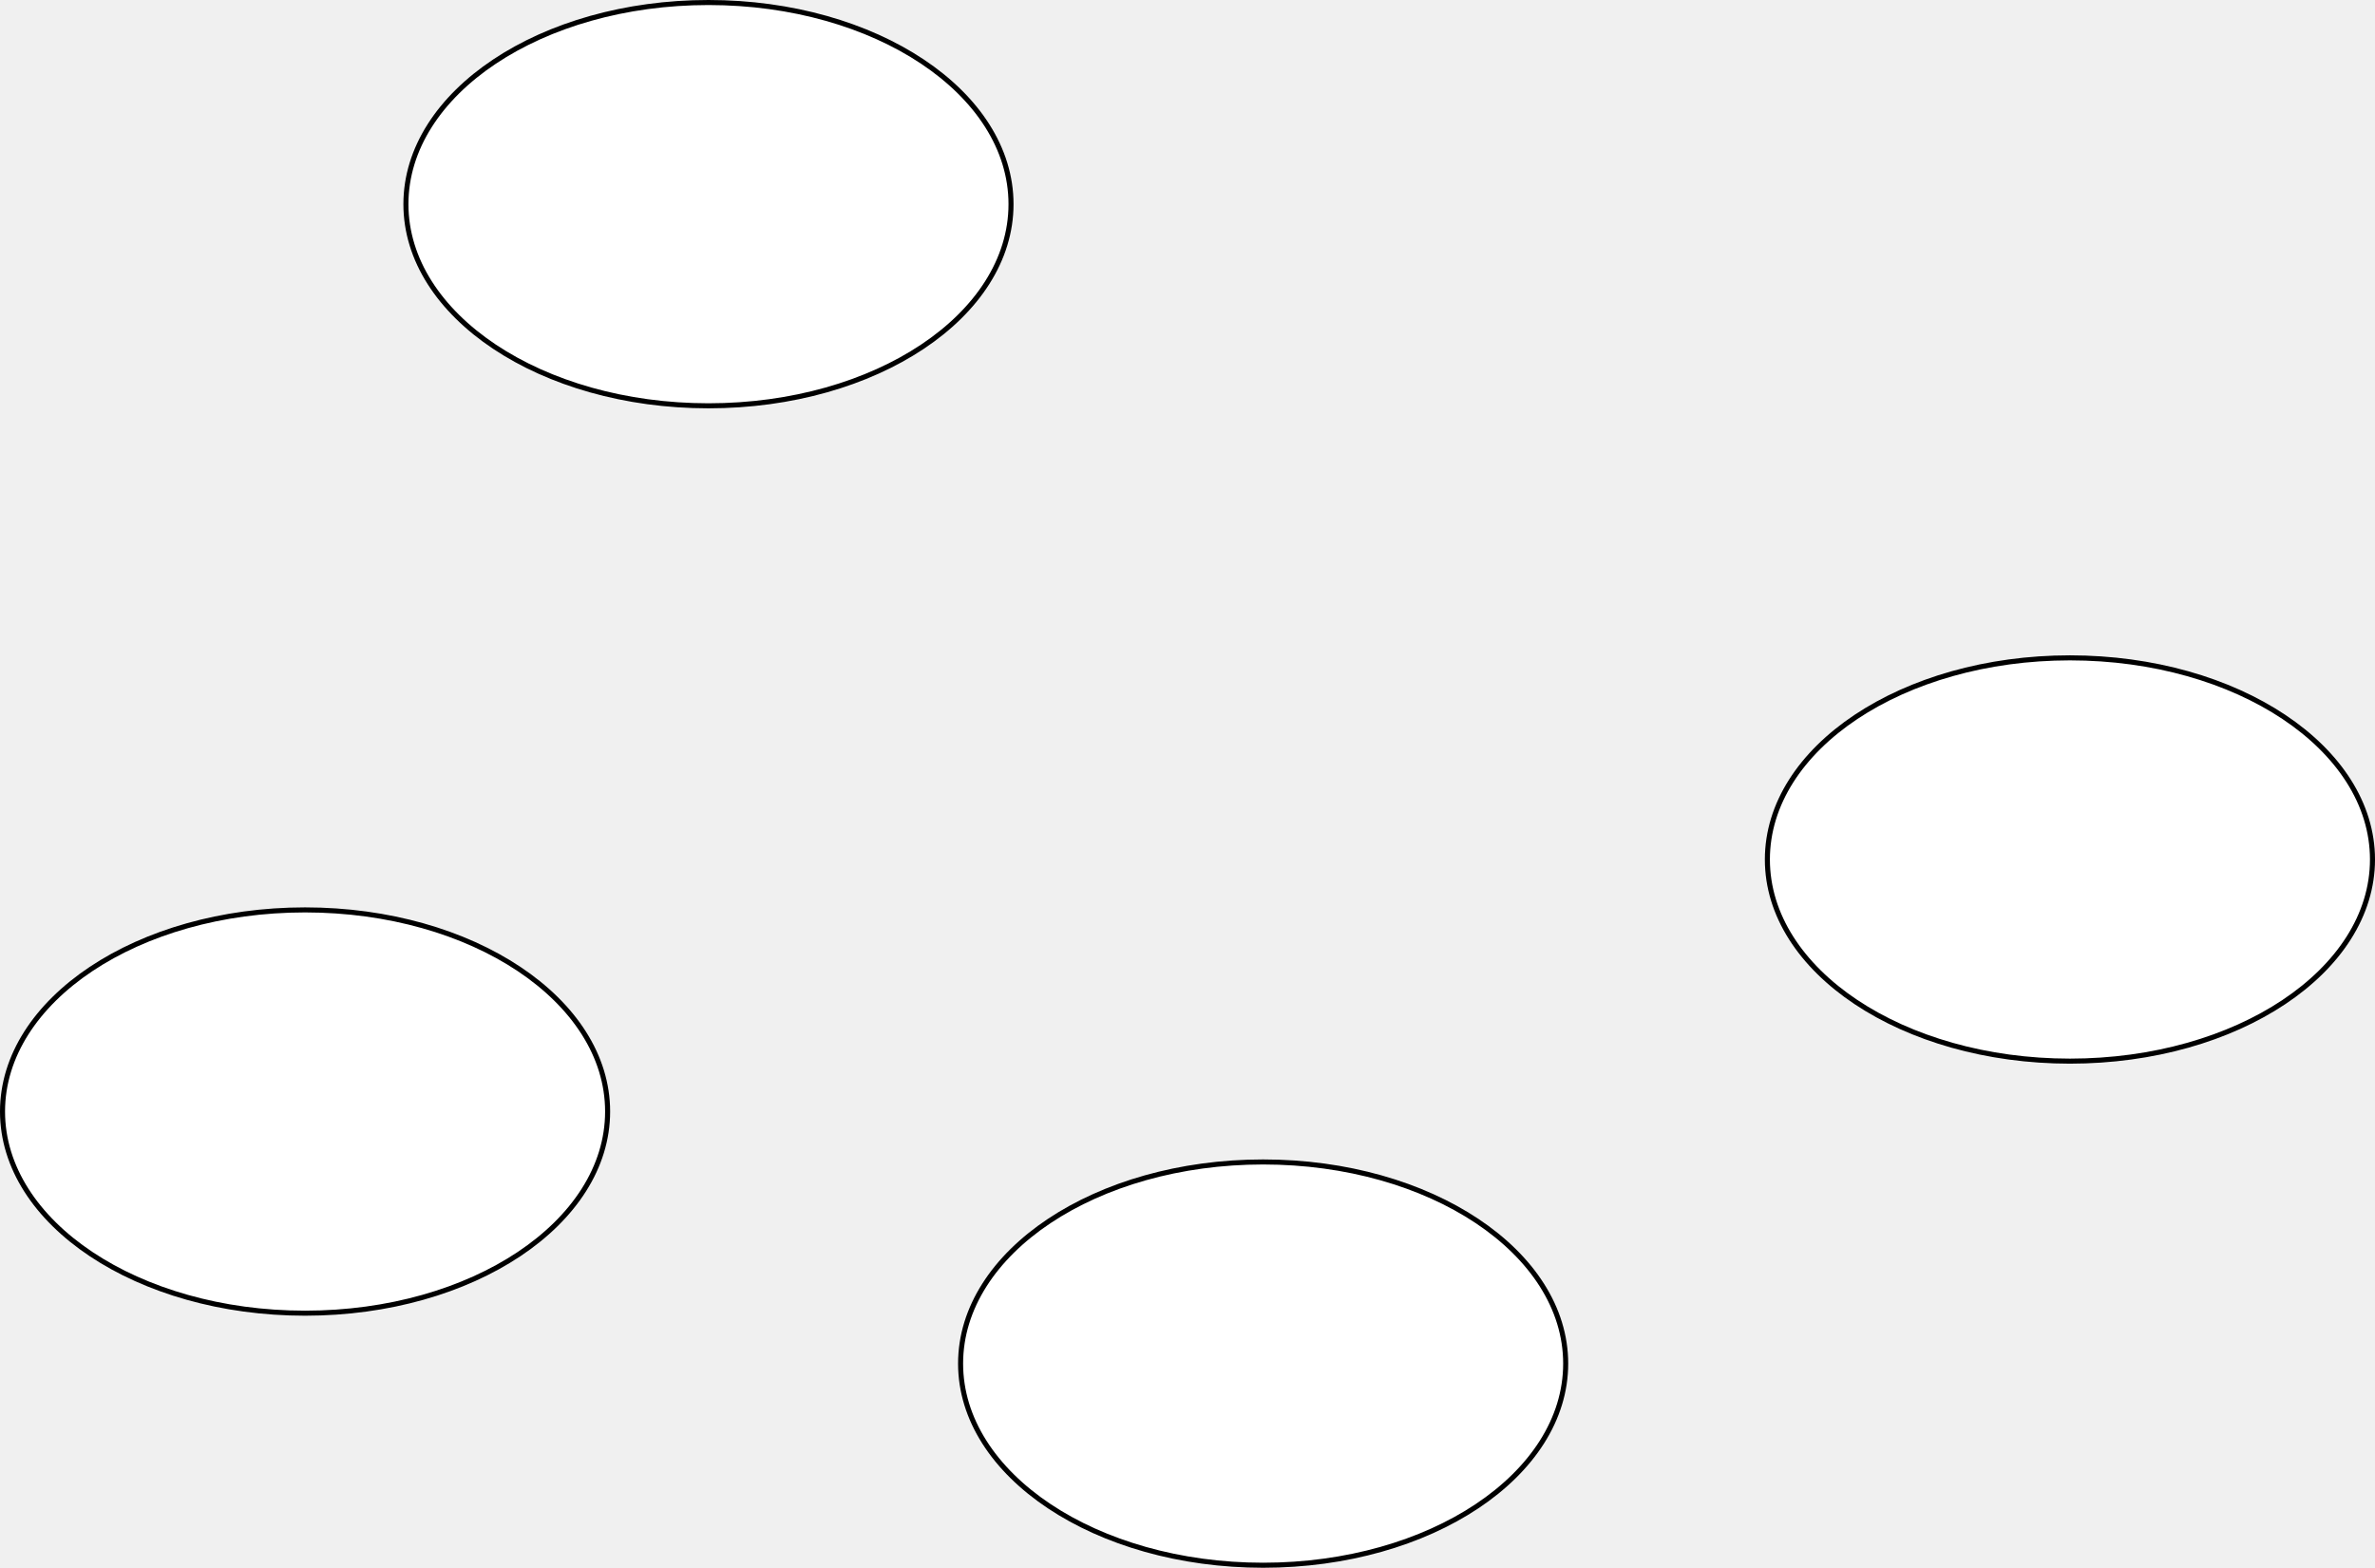
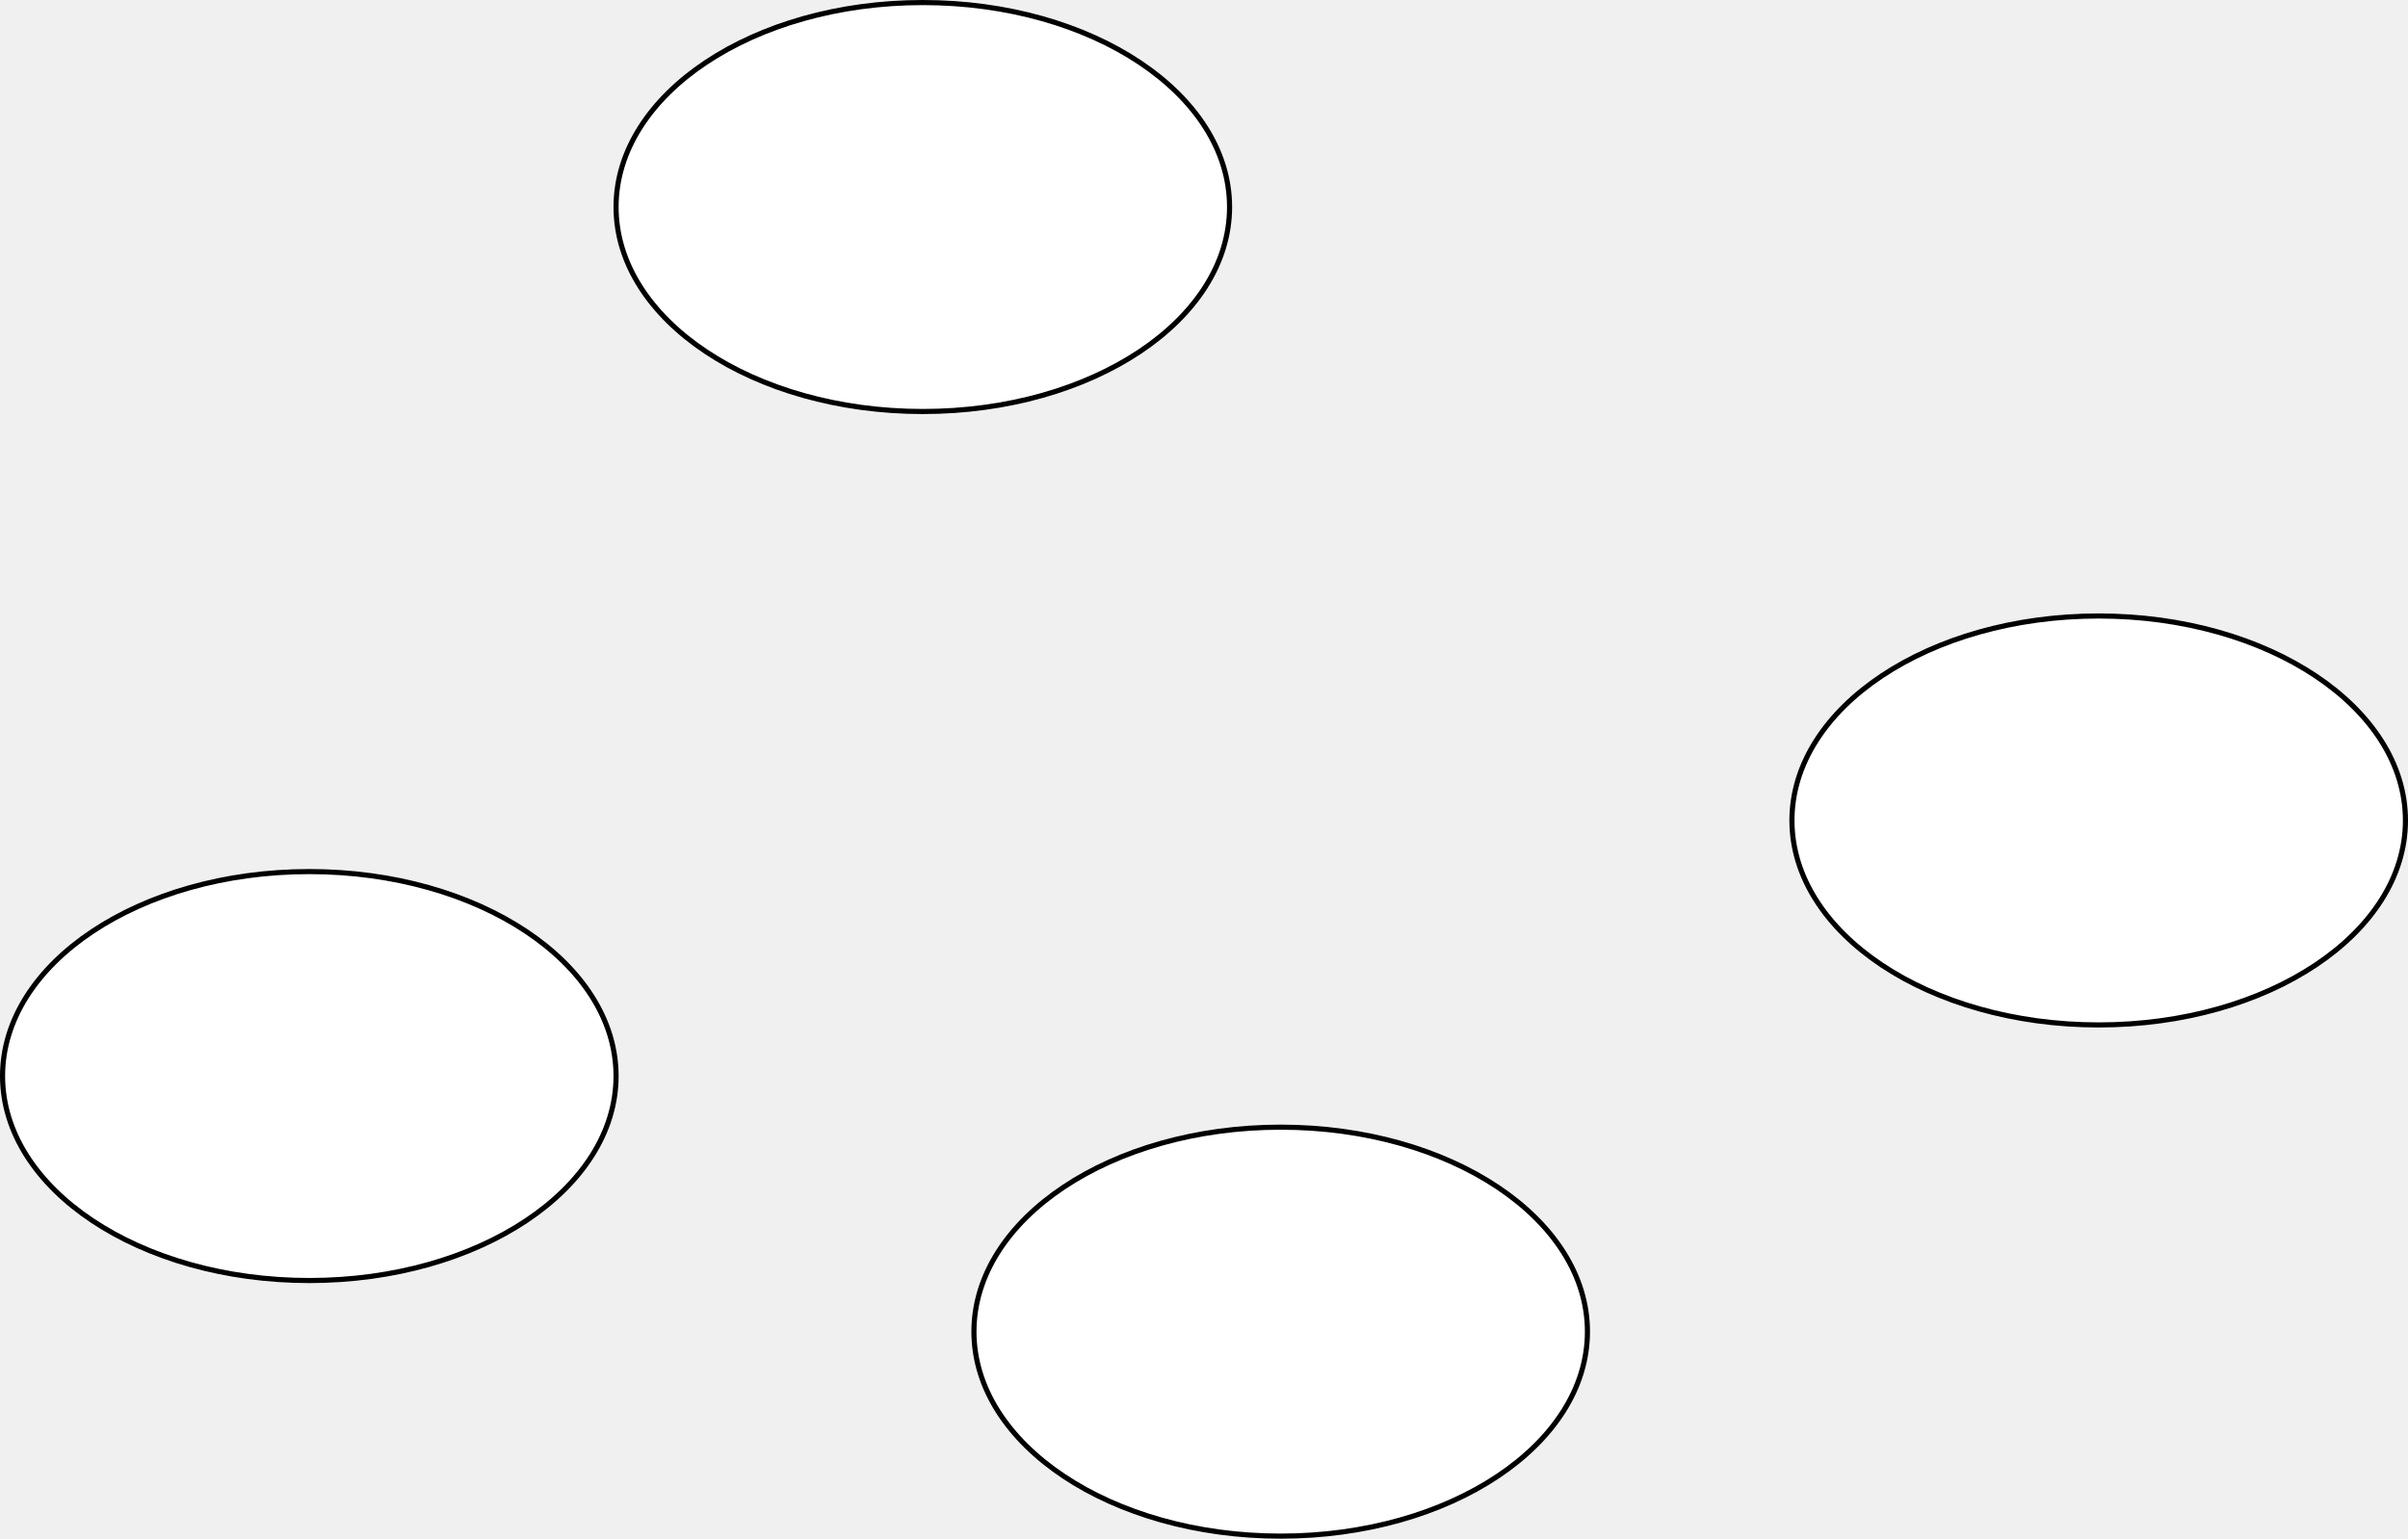
- <svg xmlns="http://www.w3.org/2000/svg" version="1.1" width="471px" height="311px" viewBox="-0.5 -0.5 471 311" content="&lt;mxfile host=&quot;app.diagrams.net&quot; modified=&quot;2021-09-21T09:51:21.337Z&quot; agent=&quot;5.0 (X11; Linux x86_64) AppleWebKit/537.36 (KHTML, like Gecko) Chrome/93.0.458.82 Safari/537.36&quot; etag=&quot;PLqfN-JnCFaLFVmc22sw&quot; version=&quot;15.2.9&quot; type=&quot;github&quot;&gt;&lt;diagram id=&quot;uUUSJsalyCbWoxh345sE&quot; name=&quot;Page-1&quot;&gt;zZVBT4MwFIB/DUcToAzcdWxuBz0YTEy8VXjSxrKyrhO2X29nH4NKTPRgxoW033u8Pr4W8EhatWtFa/YgCxBe6BetR5ZeGMZkbq5ncLRglkQWlIoXFgU9yPgJEPpID7yAvZOopRSa1y7M5XYLuXYYVUo2btqbFO6qNS1hBLKcijF95oVmSGPf7wMb4CXDpeddoKJdMoI9o4VsBoisPJIqKbUdVW0K4uyu82Lvu/shemlMwVb/5oZ0B6fHZFFu1PI1un96f9mV6xus8kHFAR8Ym9XHzoCpYmSbyaJhXENW0/wcacx2G8Z0JcwsMMNxQ111UBraAcIG1yAr0OpoUjAaxigLT4vRaefNwH0nlA203yKjuN3lpXRvxAxQyh8EhdMSFMxcQfG1/ZBp+Um+nZ/o2n6iafmJQldQ8I8vmJn2X7ev2OAXQVaf&lt;/diagram&gt;&lt;/mxfile&gt;" resource="https://app.diagrams.net/#Hmikee-AI%2FData-Structures-and-Algorithms%2Fmain%2FUntitled%20Diagram.svg">
+ <svg xmlns="http://www.w3.org/2000/svg" version="1.1" width="471px" height="301px" viewBox="-0.5 -0.5 471 301" content="&lt;mxfile host=&quot;app.diagrams.net&quot; modified=&quot;2021-09-24T15:21:16.639Z&quot; agent=&quot;5.0 (X11; Linux x86_64) AppleWebKit/537.36 (KHTML, like Gecko) Chrome/94.0.461.61 Safari/537.36&quot; etag=&quot;5KtwkHaASzyB8MCWa6zx&quot; version=&quot;15.3.1&quot; type=&quot;github&quot;&gt;&lt;diagram id=&quot;uUUSJsalyCbWoxh345sE&quot; name=&quot;Page-1&quot;&gt;zZVBT4MwFIB/DUcTaBHcdWyygx7MTEy8VXijjWVlXSdsv95OHoNKTPRgxoW033u8Pr4W8GhSNqlmFX9UOUiP+Hnj0YVHSERn9noGxxbcxqQFhRZ5i4IerMUJEPpIDyKHvZNolJJGVC7M1HYLmXEY01rVbtpGSXfVihUwAuuMyTF9EbnhSCPf7wMrEAXHpWddoGRdMoI9Z7mqB4guPZpopUw7KpsE5Nld56W97/6H6KUxDVvzmxuSHZye4nmx0ou38OH5/XVXpDdY5YPJAz4wNmuOnQFbxcq2k3nNhYF1xbJzpLbbbRk3pbSzwA7HDXXVQRtoBggbTEGVYPTRpmCURCgLT4vV2c7rgftOKB9ov0PGcLuLS+neiB2glD8IItMSFMxcQfG1/dBp+Ym/nZ/w2n7CafkJiSso+McXzE77r9tXbPCLoMtP&lt;/diagram&gt;&lt;/mxfile&gt;" resource="https://app.diagrams.net/#Hmikee-AI%2FData-Structures-and-Algorithms%2Fmain%2FUntitled%20Diagram.svg">
  <defs />
  <g>
-     <ellipse cx="250" cy="270" rx="60" ry="40" fill="#ffffff" stroke="#000000" pointer-events="all" />
-     <ellipse cx="140" cy="40" rx="60" ry="40" fill="#ffffff" stroke="#000000" pointer-events="all" />
-     <ellipse cx="60" cy="220" rx="60" ry="40" fill="#ffffff" stroke="#000000" pointer-events="all" />
-     <ellipse cx="410" cy="170" rx="60" ry="40" fill="#ffffff" stroke="#000000" pointer-events="all" />
+     <ellipse cx="250" cy="260" rx="60" ry="40" fill="#ffffff" stroke="#000000" pointer-events="all" />
+     <ellipse cx="180" cy="40" rx="60" ry="40" fill="#ffffff" stroke="#000000" pointer-events="all" />
+     <ellipse cx="60" cy="210" rx="60" ry="40" fill="#ffffff" stroke="#000000" pointer-events="all" />
+     <ellipse cx="410" cy="160" rx="60" ry="40" fill="#ffffff" stroke="#000000" pointer-events="all" />
  </g>
</svg>
